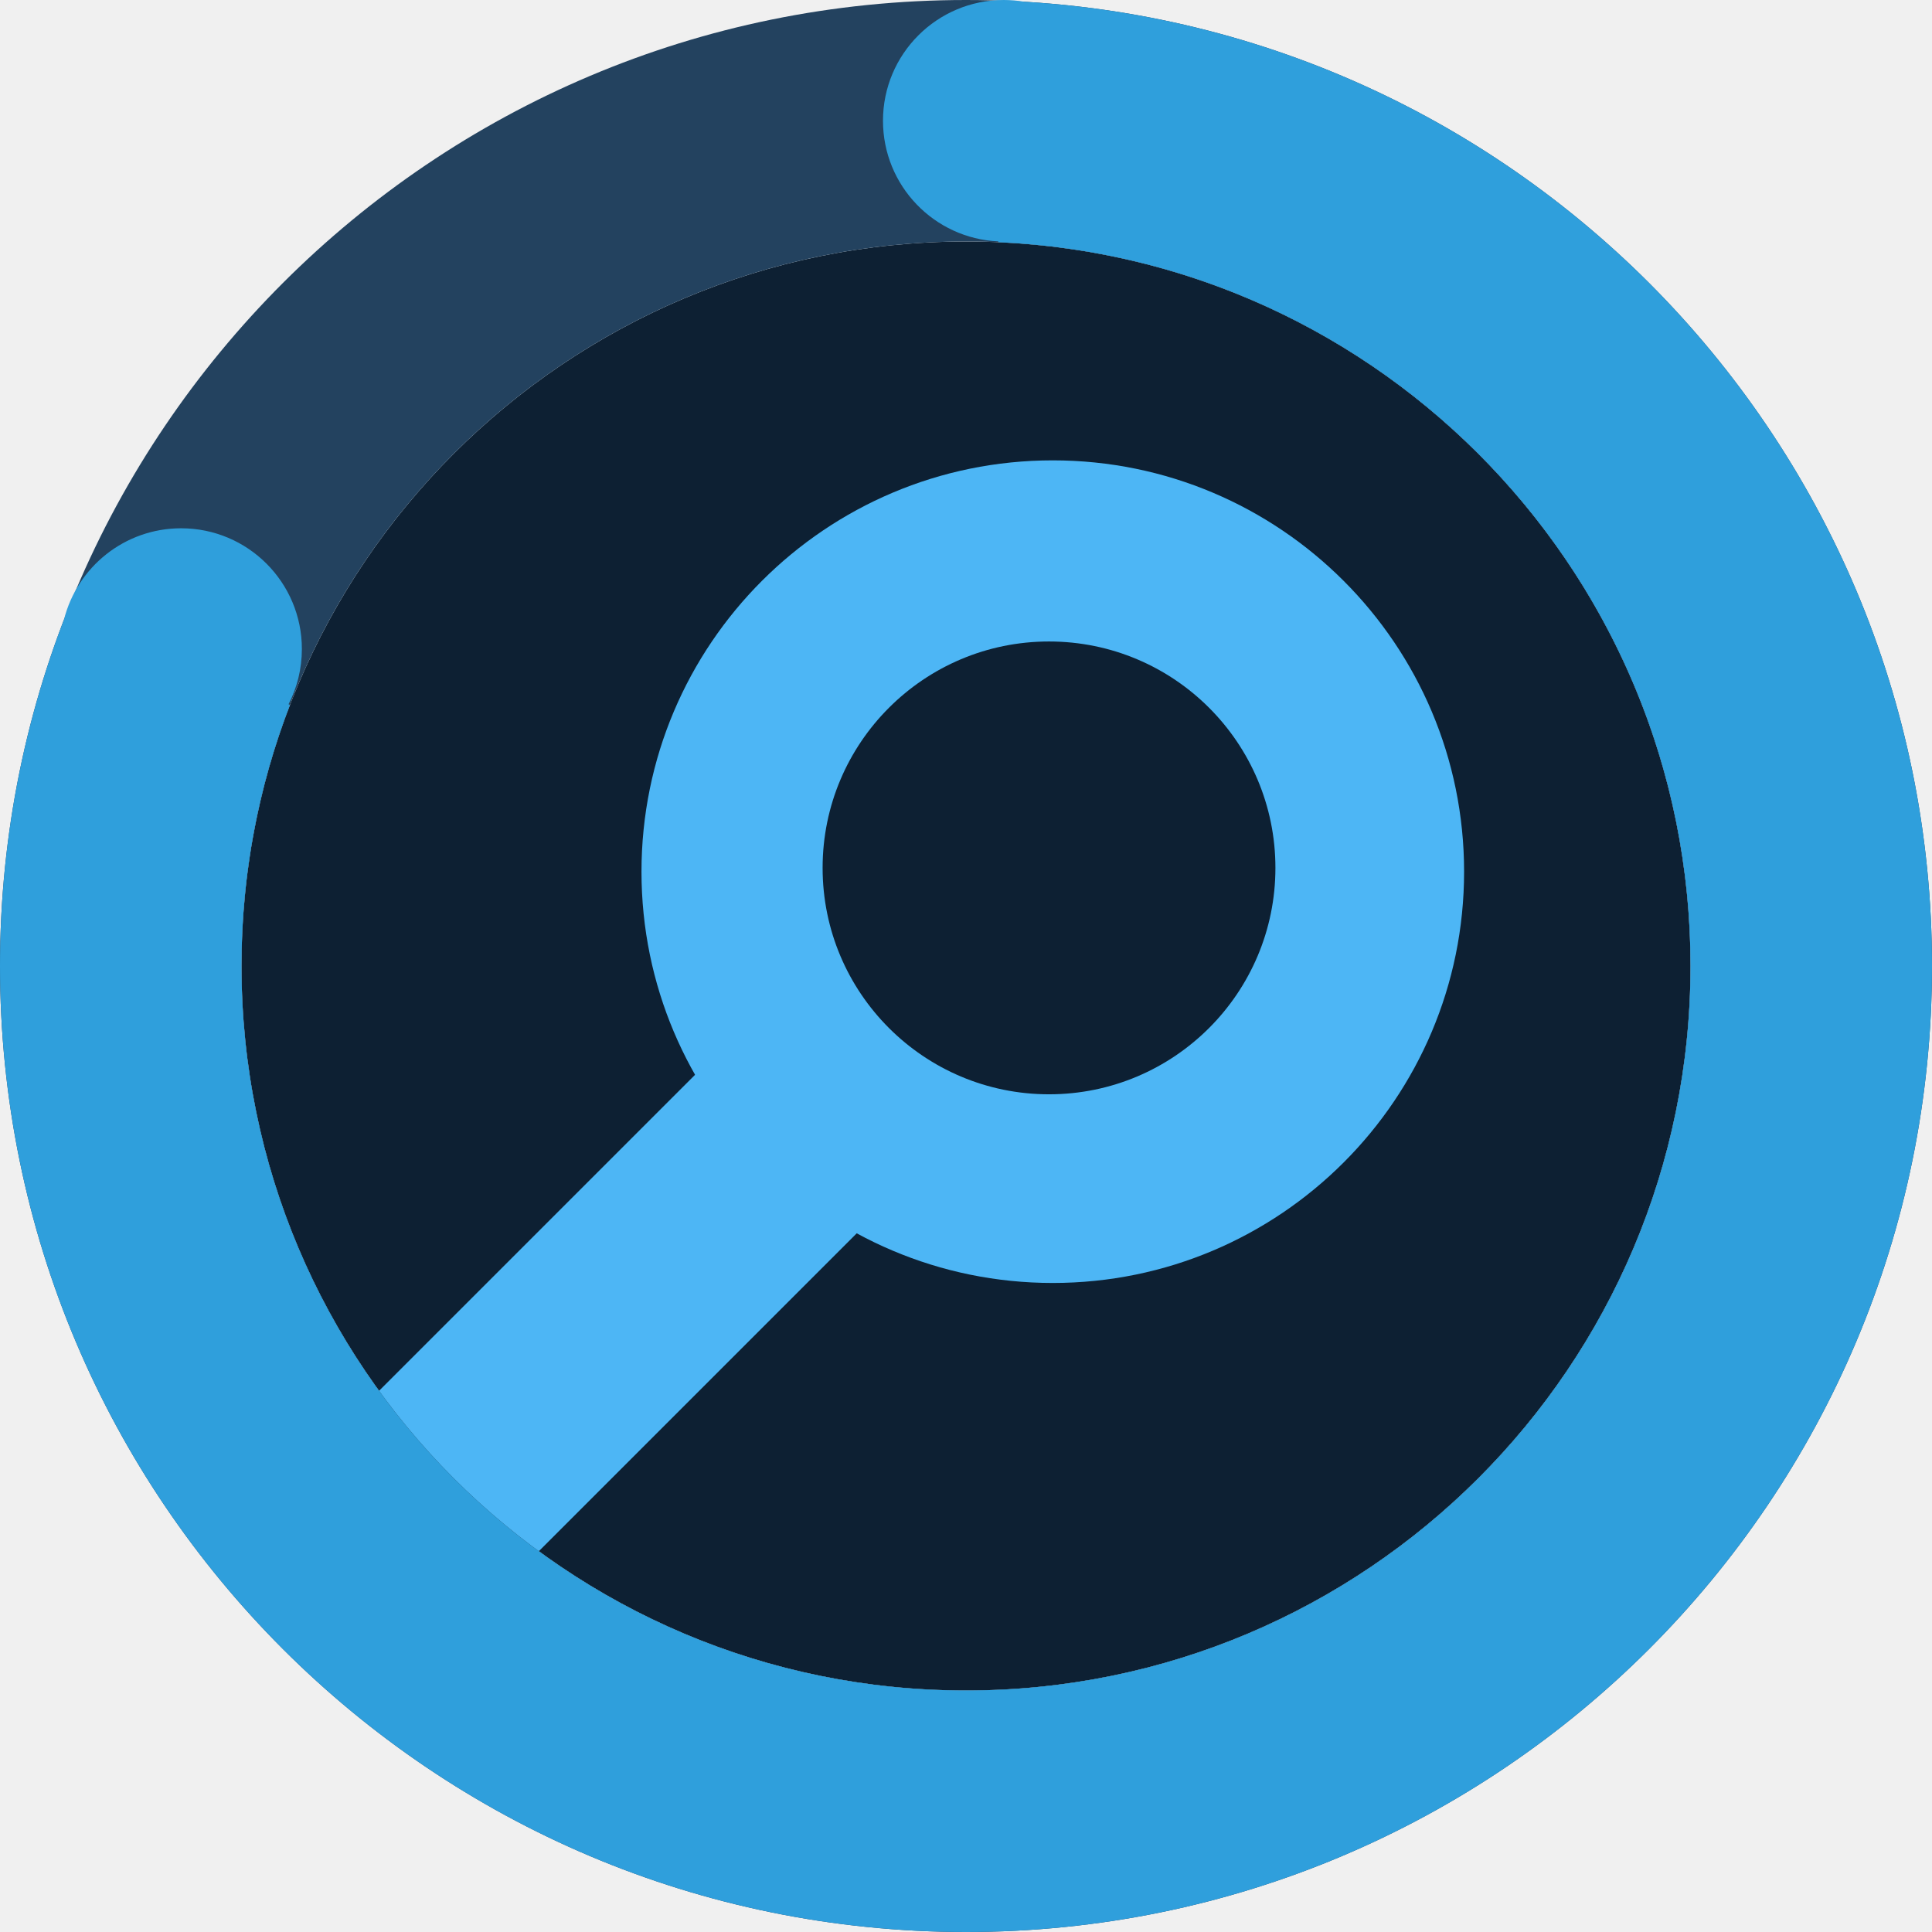
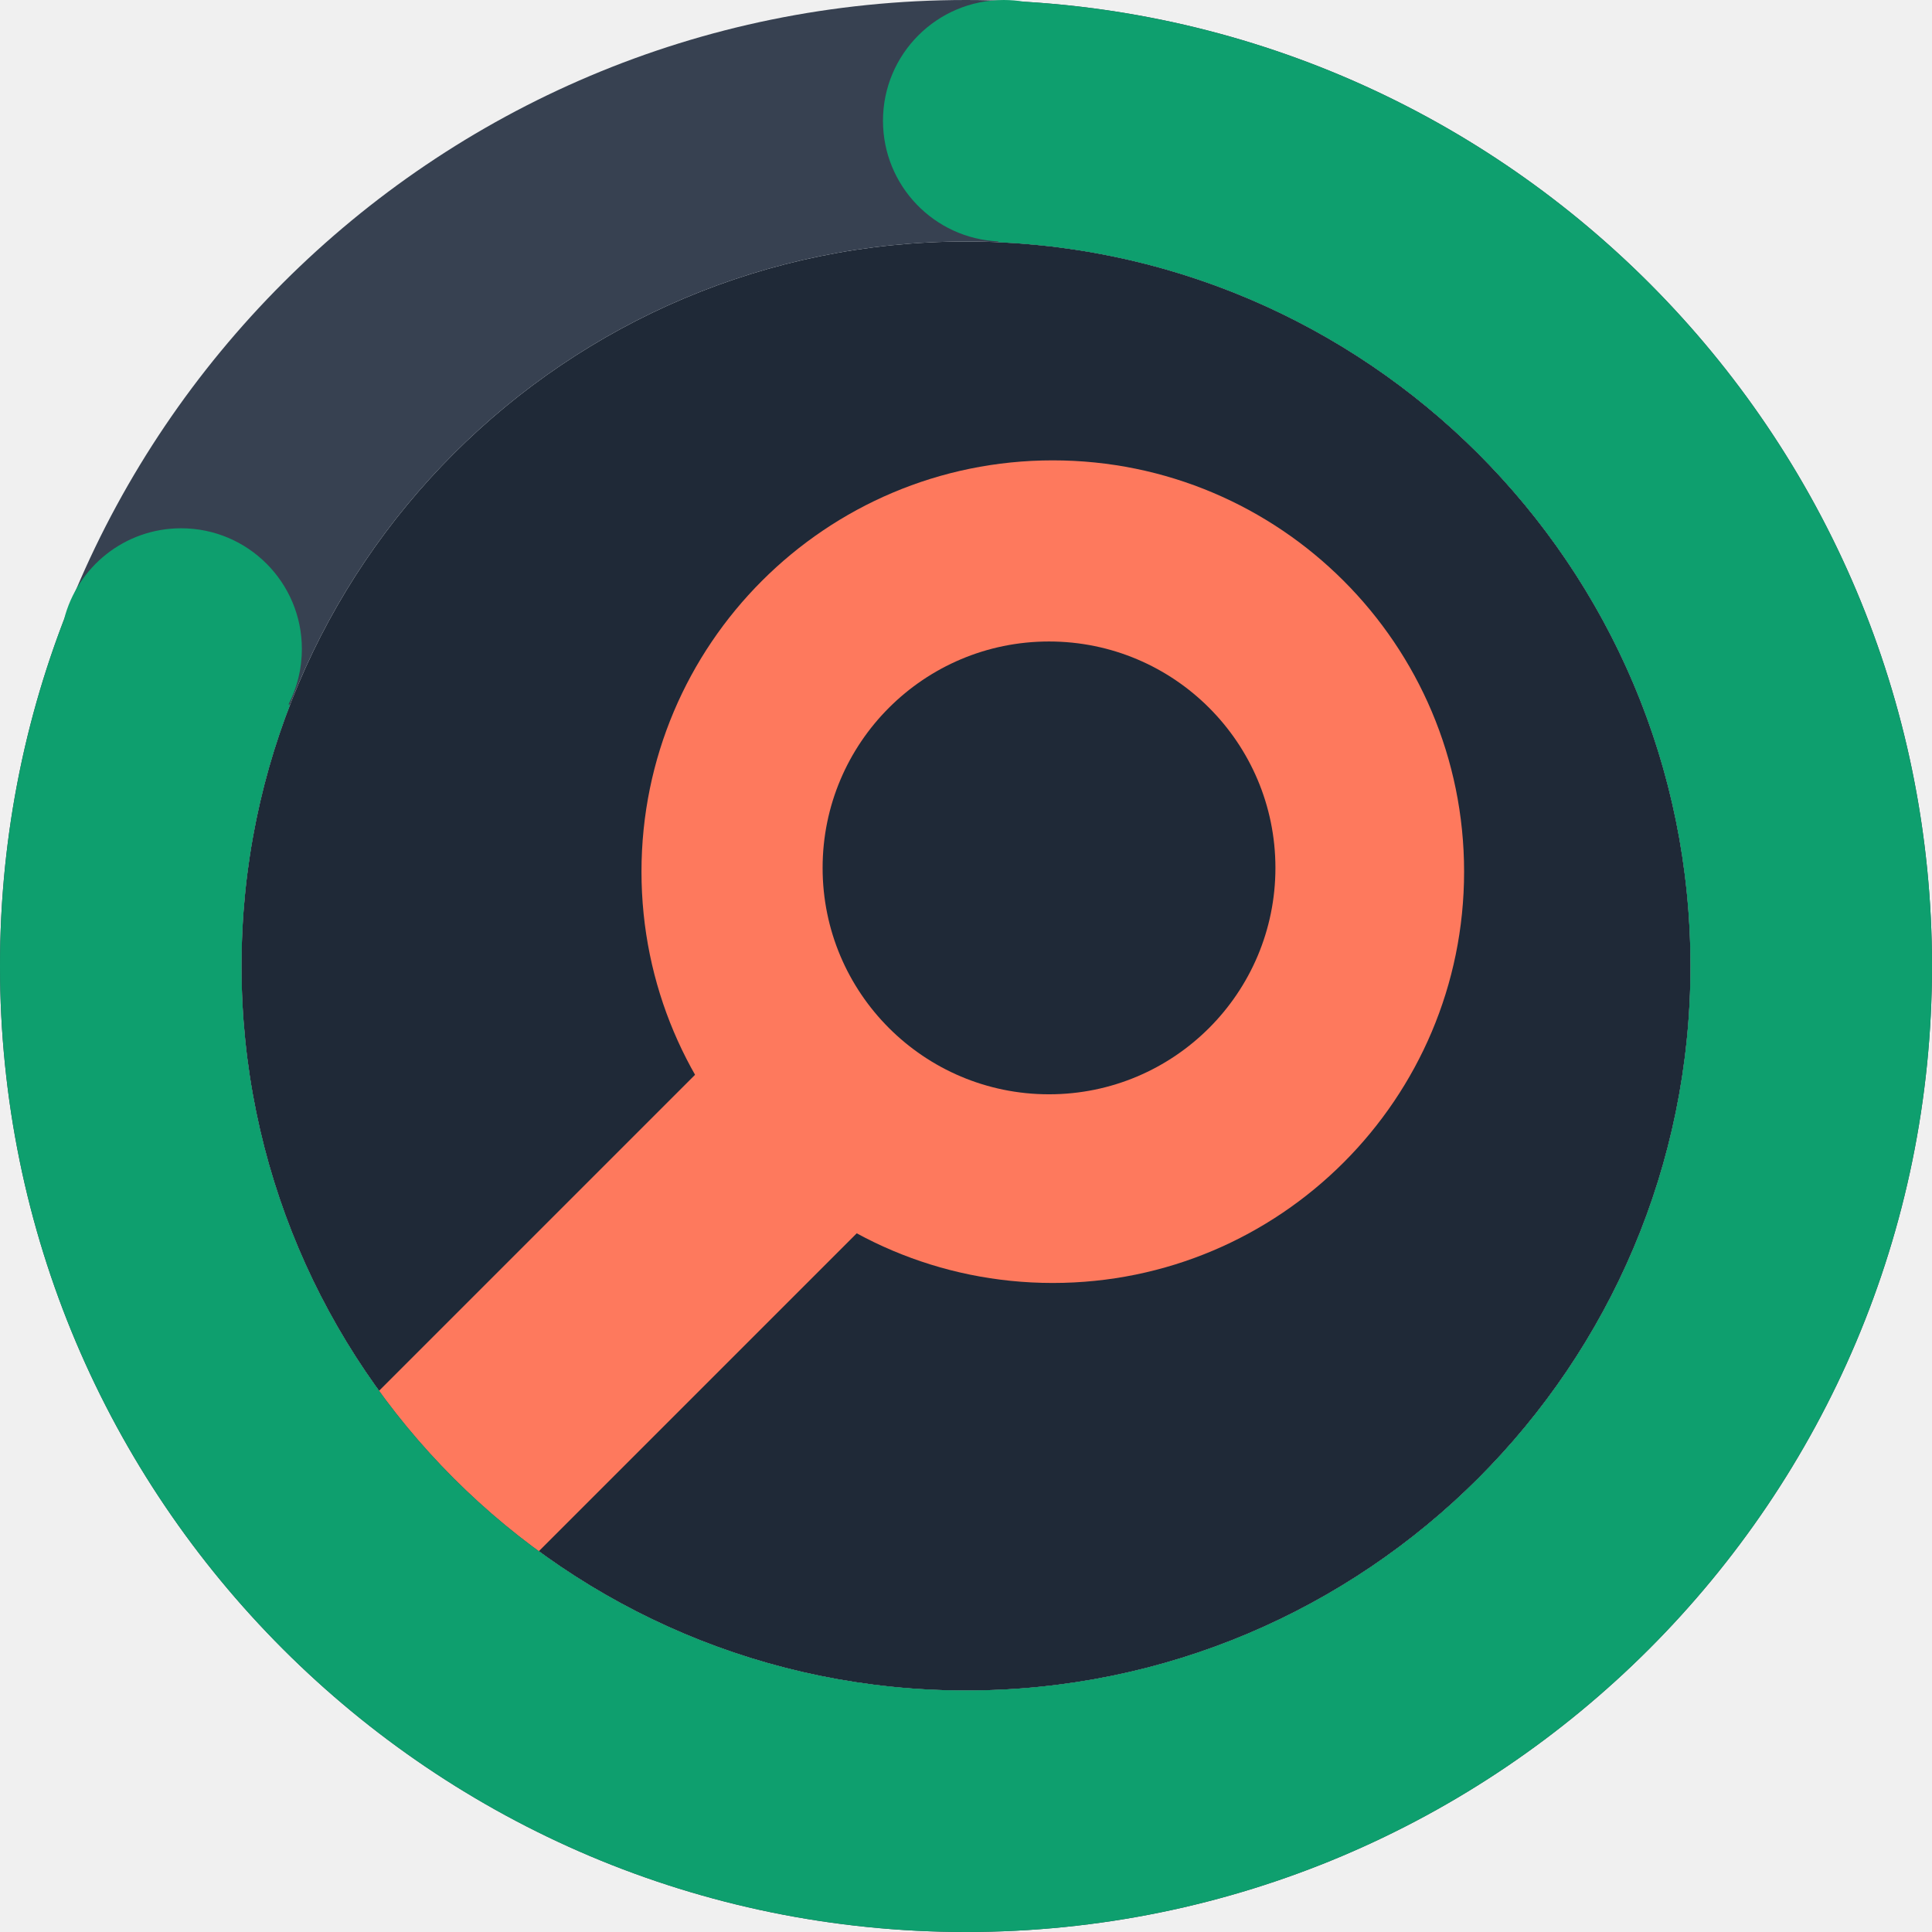
<svg xmlns="http://www.w3.org/2000/svg" width="256" height="256" viewBox="0 0 256 256" fill="none">
  <g clip-path="url(#clip0_1_2)">
-     <circle cx="128" cy="128" r="96" fill="#0D2033" />
-     <circle cx="139.5" cy="115.5" r="54.5" fill="#4DB6F5" />
-     <circle cx="139" cy="115" r="30" fill="#0D2033" />
-     <rect x="96.923" y="137.592" width="30" height="81.916" transform="rotate(45 96.9234 137.592)" fill="#4DB6F5" />
-     <path fill-rule="evenodd" clip-rule="evenodd" d="M128 256C198.692 256 256 198.692 256 128C256 57.308 198.692 0 128 0C57.308 0 0 57.308 0 128C0 198.692 57.308 256 128 256ZM128 224C181.019 224 224 181.019 224 128C224 74.981 181.019 32 128 32C74.981 32 32 74.981 32 128C32 181.019 74.981 224 128 224Z" fill="#23425F" />
-     <path fill-rule="evenodd" clip-rule="evenodd" d="M135.708 0.228C134.828 0.078 133.923 0 133 0C124.163 0 117 7.163 117 16C117 24.596 123.778 31.608 132.281 31.984L132.278 32.094C183.312 34.332 224 76.414 224 128C224 181.019 181.019 224 128 224C74.981 224 32 181.019 32 128C32 115.804 34.274 104.138 38.422 93.406L38.232 93.319C39.362 91.126 40 88.637 40 86C40 77.163 32.837 70 24 70C16.516 70 10.233 75.138 8.484 82.079C3.004 96.333 0 111.816 0 128C0 198.692 57.308 256 128 256C198.692 256 256 198.692 256 128C256 59.896 202.812 4.214 135.708 0.228Z" fill="#2F9FDC" />
+     <circle cx="128" cy="128" r="96" fill="#1F2937" />
+     <circle cx="139.5" cy="115.5" r="54.5" fill="#FE795D" />
+     <circle cx="139" cy="115" r="30" fill="#1F2937" />
+     <rect x="96.923" y="137.592" width="30" height="81.916" transform="rotate(45 96.9234 137.592)" fill="#FE795D" />
+     <path fill-rule="evenodd" clip-rule="evenodd" d="M128 256C198.692 256 256 198.692 256 128C256 57.308 198.692 0 128 0C57.308 0 0 57.308 0 128C0 198.692 57.308 256 128 256ZM128 224C181.019 224 224 181.019 224 128C224 74.981 181.019 32 128 32C74.981 32 32 74.981 32 128C32 181.019 74.981 224 128 224Z" fill="#374151" />
+     <path fill-rule="evenodd" clip-rule="evenodd" d="M135.708 0.228C134.828 0.078 133.923 0 133 0C124.163 0 117 7.163 117 16C117 24.596 123.778 31.608 132.281 31.984L132.278 32.094C183.312 34.332 224 76.414 224 128C224 181.019 181.019 224 128 224C74.981 224 32 181.019 32 128C32 115.804 34.274 104.138 38.422 93.406L38.232 93.319C39.362 91.126 40 88.637 40 86C40 77.163 32.837 70 24 70C16.516 70 10.233 75.138 8.484 82.079C3.004 96.333 0 111.816 0 128C0 198.692 57.308 256 128 256C198.692 256 256 198.692 256 128C256 59.896 202.812 4.214 135.708 0.228Z" fill="#0E9F6E" />
  </g>
  <defs>
    <clipPath id="clip0_1_2">
      <rect width="256" height="256" fill="white" />
    </clipPath>
  </defs>
</svg>
